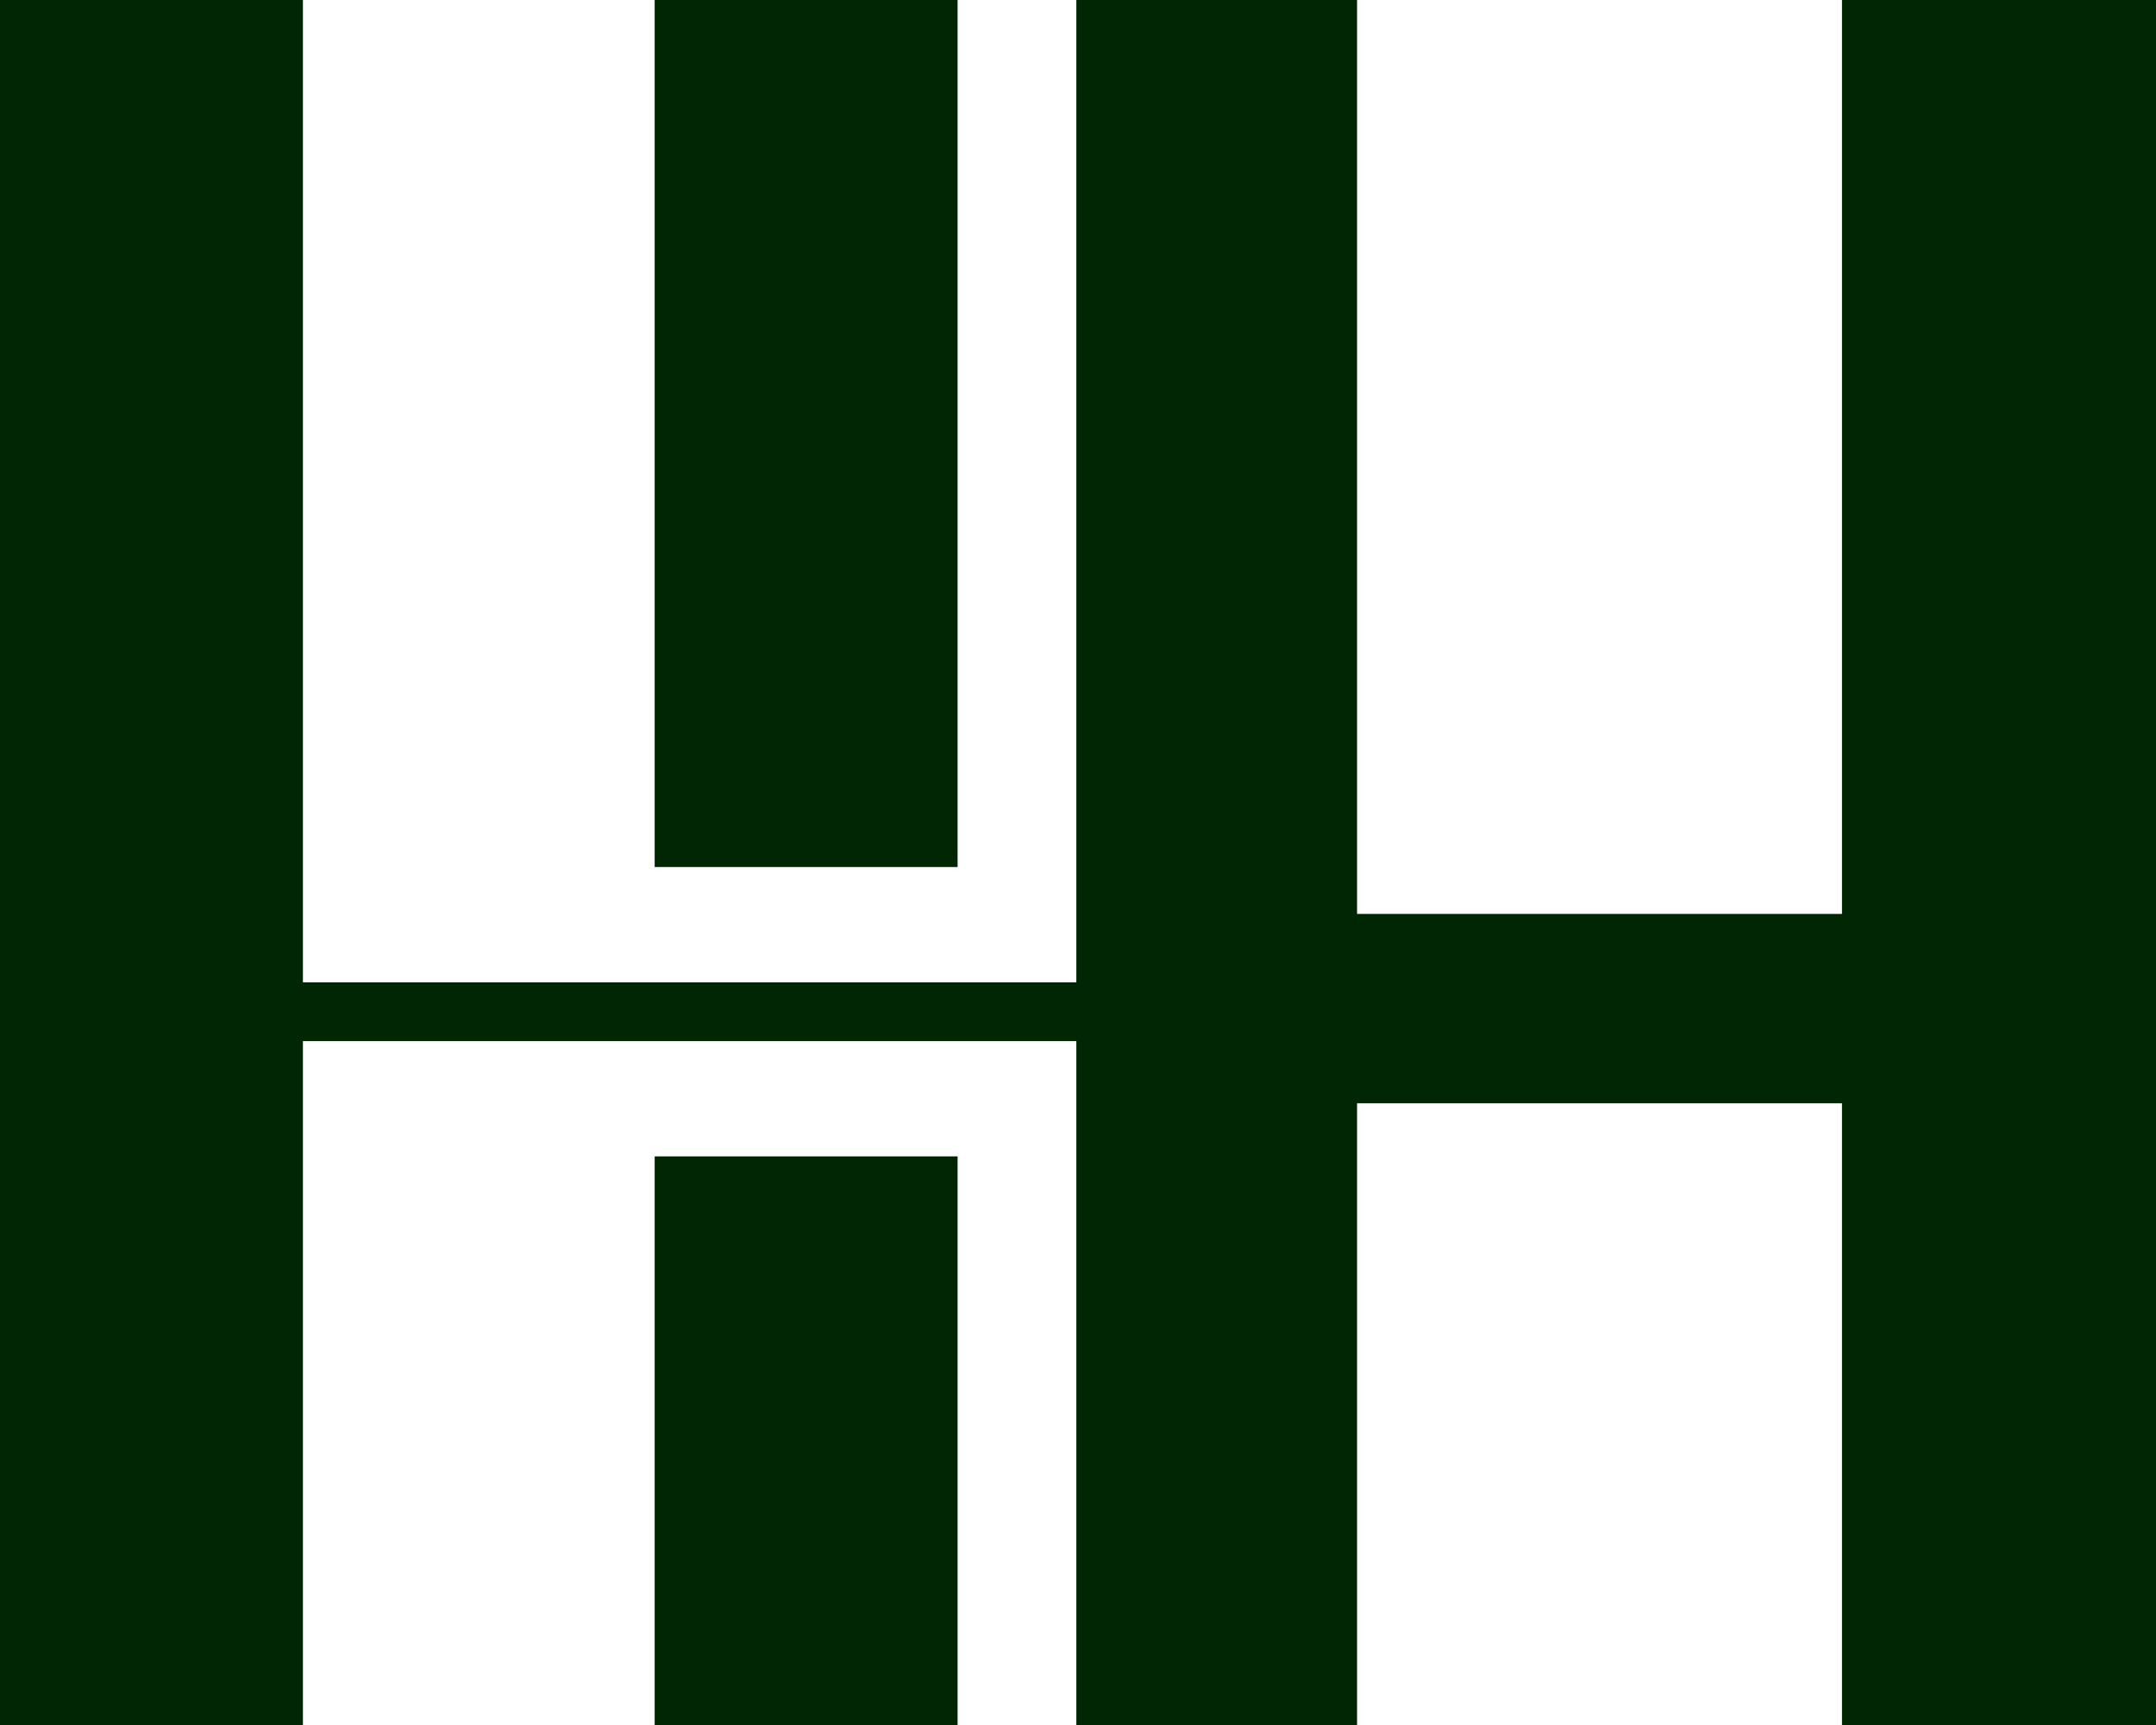
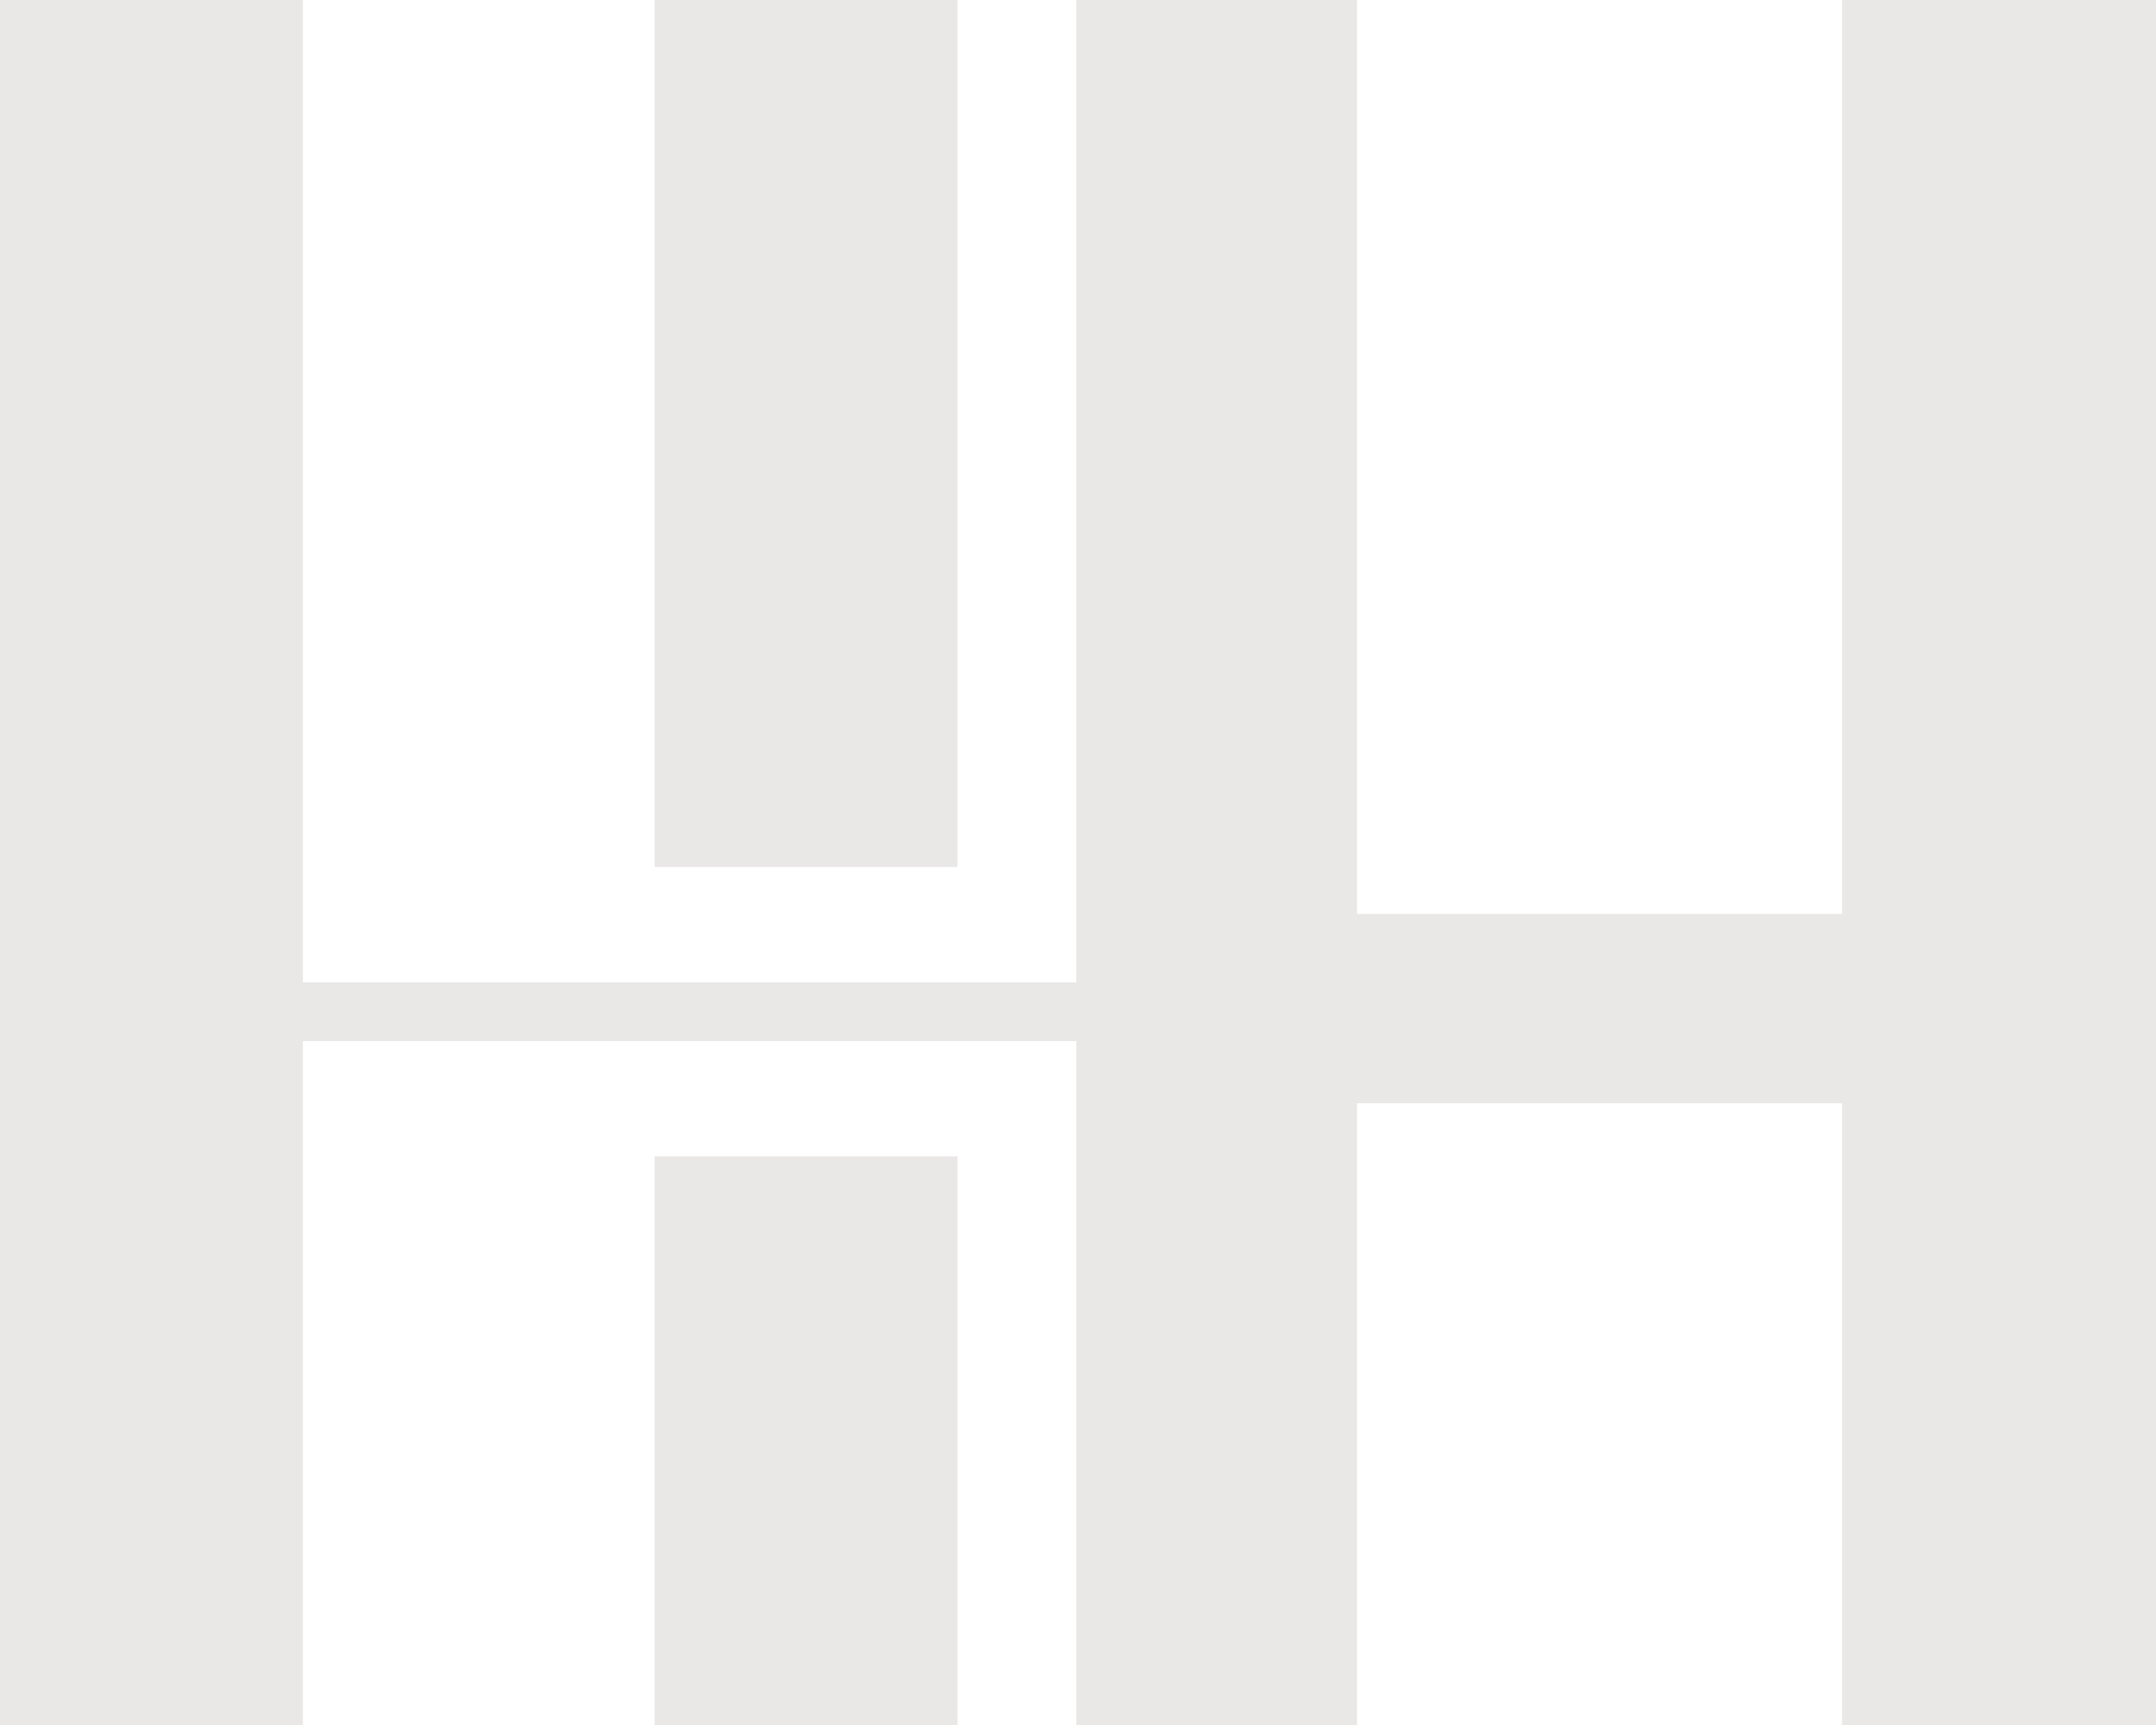
<svg xmlns="http://www.w3.org/2000/svg" width="110" height="88" viewBox="0 0 110 88" fill="none">
-   <path d="M1.5 1.5H13.955V48.123V51.612H56.415V1.5H67.738V48.123H95.479V1.5H108.5V86.5H95.479V54.784H67.738V86.5H56.415V51.612H13.955V67.312V86.5H1.5V1.5Z" fill="#002603" />
-   <path d="M47.357 1.5H34.902V42.731H47.357V1.5Z" fill="#002603" />
-   <path d="M47.357 60.492H34.902V86.5H47.357V60.492Z" fill="#002603" />
-   <path d="M67.738 48.123V1.5H56.415V51.612M67.738 48.123H95.479M67.738 48.123V54.784M95.479 48.123V1.5H108.5V86.5H95.479V54.784M95.479 48.123V54.784M67.738 54.784V86.5H56.415V51.612M67.738 54.784H95.479M56.415 51.612H13.955M13.955 51.612V48.123V1.5H1.5V86.5H13.955V67.312V51.612ZM34.902 1.5H47.357V42.731H34.902V1.5ZM34.902 60.492H47.357V86.5H34.902V60.492Z" stroke="#002603" stroke-width="3" />
+   <path d="M1.5 1.5H13.955V48.123V51.612H56.415V1.5H67.738V48.123H95.479V1.5H108.5V86.5H95.479V54.784H67.738V86.5H56.415V51.612H13.955V67.312V86.5H1.5V1.5Z" fill="#EAE7E7" />
+   <path d="M47.357 1.5H34.902V42.731H47.357V1.5Z" fill="#EAE7E7" />
+   <path d="M47.357 60.492H34.902V86.5H47.357V60.492Z" fill="#EAE7E7" />
+   <path d="M67.738 48.123V1.5H56.415V51.612M67.738 48.123H95.479M67.738 48.123V54.784M95.479 48.123V1.5H108.5V86.5H95.479V54.784M95.479 48.123V54.784M67.738 54.784V86.5H56.415V51.612M67.738 54.784H95.479M56.415 51.612H13.955M13.955 51.612V48.123V1.5H1.5V86.5H13.955V67.312V51.612ZM34.902 1.5H47.357V42.731H34.902V1.5ZM34.902 60.492H47.357V86.5H34.902V60.492Z" stroke="#EAE7E7" stroke-width="3" />
</svg>
